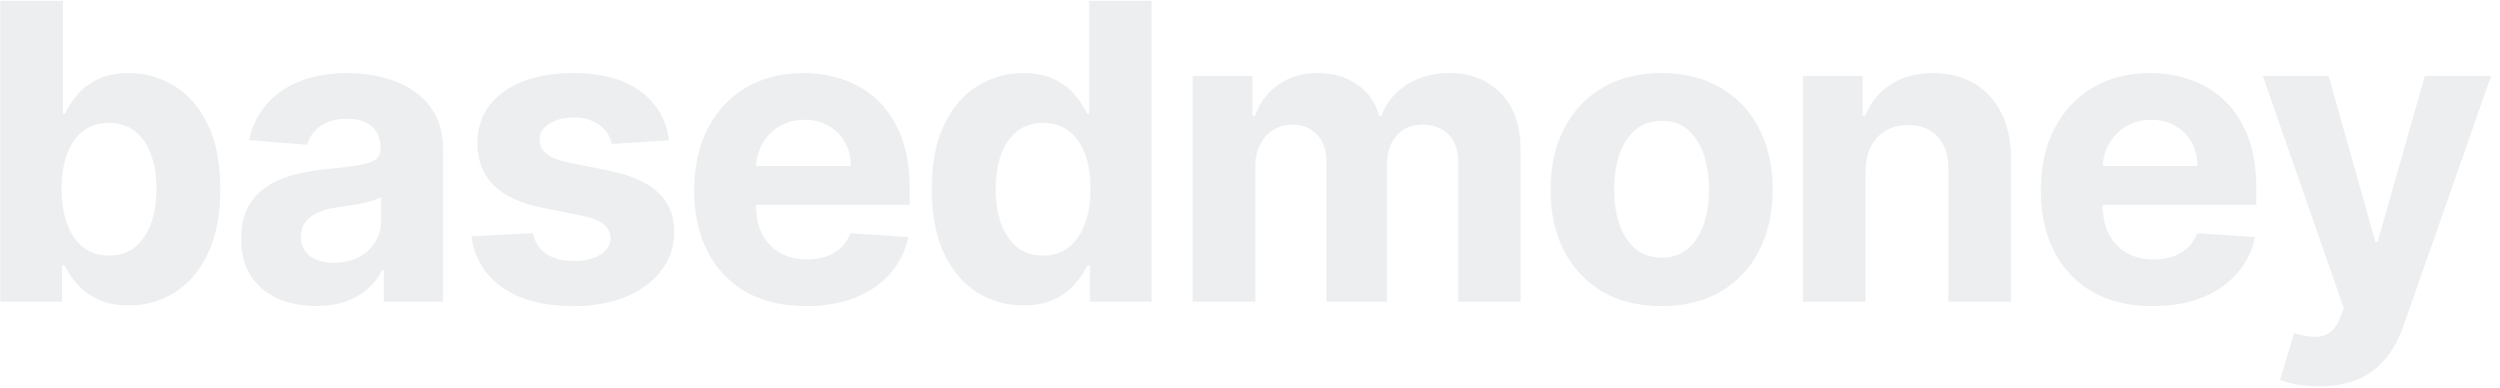
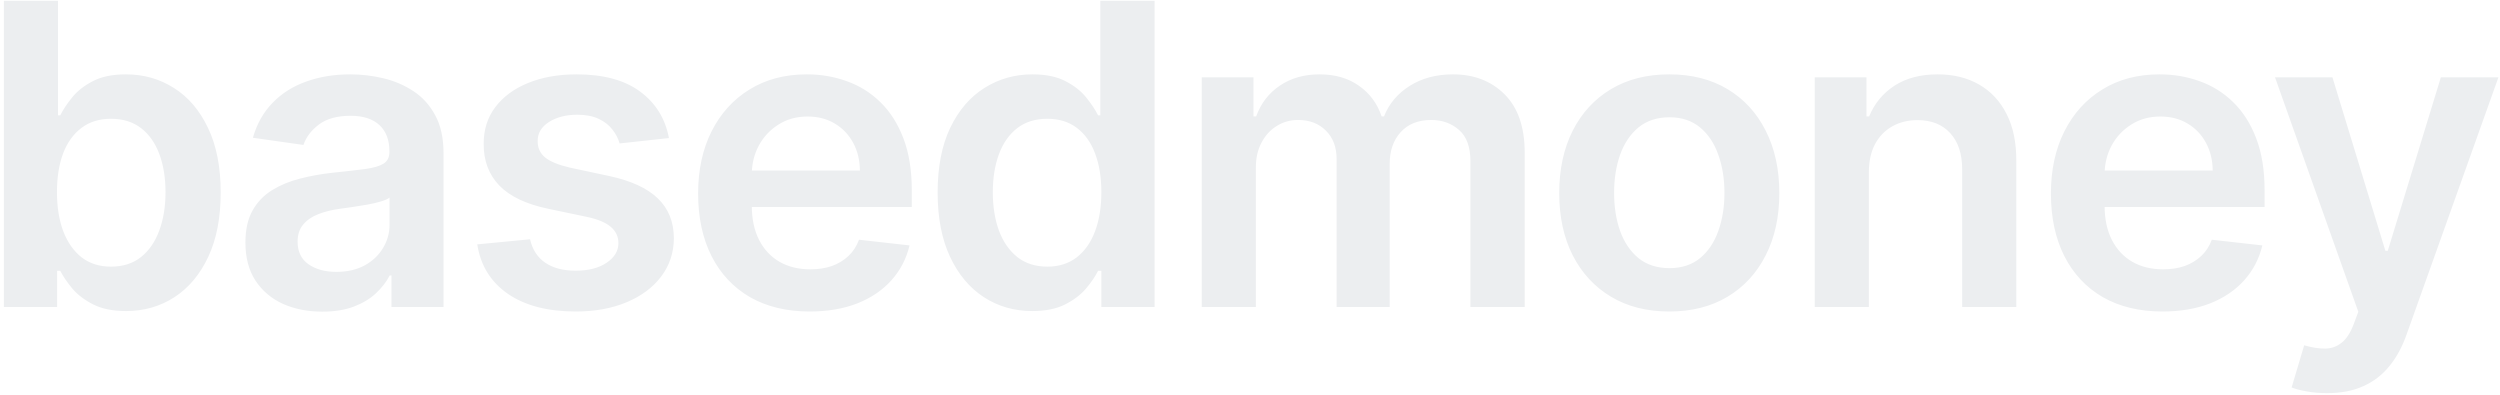
- <svg xmlns="http://www.w3.org/2000/svg" width="290" height="45" viewBox="0 0 290 45" fill="none">
-   <path d="M0.034 35V0.091H7.295V13.216H7.517C7.835 12.511 8.295 11.796 8.898 11.068C9.511 10.329 10.307 9.716 11.284 9.227C12.273 8.727 13.5 8.477 14.966 8.477C16.875 8.477 18.636 8.977 20.25 9.977C21.864 10.966 23.153 12.46 24.119 14.46C25.085 16.449 25.568 18.943 25.568 21.943C25.568 24.864 25.097 27.329 24.153 29.341C23.222 31.341 21.949 32.858 20.335 33.892C18.733 34.915 16.938 35.426 14.949 35.426C13.54 35.426 12.341 35.193 11.352 34.727C10.375 34.261 9.574 33.676 8.949 32.972C8.324 32.256 7.847 31.534 7.517 30.807H7.193V35H0.034ZM7.142 21.909C7.142 23.466 7.358 24.824 7.79 25.983C8.222 27.142 8.847 28.046 9.665 28.693C10.483 29.329 11.477 29.648 12.648 29.648C13.829 29.648 14.829 29.324 15.648 28.676C16.466 28.017 17.085 27.108 17.506 25.949C17.938 24.778 18.153 23.432 18.153 21.909C18.153 20.398 17.943 19.068 17.523 17.921C17.102 16.773 16.483 15.875 15.665 15.227C14.847 14.579 13.841 14.256 12.648 14.256C11.466 14.256 10.466 14.568 9.648 15.193C8.841 15.818 8.222 16.704 7.79 17.852C7.358 19 7.142 20.352 7.142 21.909ZM36.679 35.494C35.009 35.494 33.52 35.205 32.213 34.625C30.907 34.034 29.872 33.165 29.111 32.017C28.361 30.858 27.986 29.415 27.986 27.688C27.986 26.233 28.253 25.011 28.787 24.023C29.321 23.034 30.049 22.239 30.969 21.636C31.89 21.034 32.935 20.579 34.105 20.273C35.287 19.966 36.526 19.75 37.821 19.625C39.344 19.466 40.571 19.318 41.503 19.182C42.435 19.034 43.111 18.818 43.532 18.534C43.952 18.25 44.162 17.829 44.162 17.273V17.171C44.162 16.091 43.821 15.256 43.139 14.665C42.469 14.074 41.514 13.778 40.276 13.778C38.969 13.778 37.929 14.068 37.157 14.648C36.384 15.216 35.872 15.932 35.622 16.796L28.907 16.25C29.247 14.659 29.918 13.284 30.918 12.125C31.918 10.954 33.208 10.057 34.787 9.432C36.378 8.795 38.219 8.477 40.31 8.477C41.764 8.477 43.157 8.648 44.486 8.989C45.827 9.33 47.014 9.858 48.049 10.574C49.094 11.29 49.918 12.21 50.52 13.335C51.122 14.449 51.424 15.784 51.424 17.341V35H44.537V31.369H44.333C43.912 32.188 43.35 32.909 42.645 33.534C41.941 34.148 41.094 34.631 40.105 34.983C39.117 35.324 37.975 35.494 36.679 35.494ZM38.759 30.483C39.827 30.483 40.77 30.273 41.588 29.852C42.407 29.421 43.049 28.841 43.514 28.114C43.98 27.386 44.213 26.562 44.213 25.642V22.864C43.986 23.011 43.674 23.148 43.276 23.273C42.889 23.386 42.452 23.494 41.963 23.597C41.475 23.688 40.986 23.773 40.497 23.852C40.009 23.921 39.566 23.983 39.168 24.04C38.316 24.165 37.571 24.364 36.935 24.636C36.299 24.909 35.804 25.278 35.452 25.744C35.1 26.199 34.924 26.767 34.924 27.449C34.924 28.438 35.282 29.193 35.997 29.716C36.725 30.227 37.645 30.483 38.759 30.483ZM77.641 16.284L70.993 16.693C70.88 16.125 70.635 15.614 70.26 15.159C69.885 14.693 69.391 14.324 68.778 14.051C68.175 13.767 67.454 13.625 66.613 13.625C65.488 13.625 64.539 13.864 63.766 14.341C62.993 14.807 62.607 15.432 62.607 16.216C62.607 16.841 62.857 17.369 63.357 17.801C63.857 18.233 64.715 18.579 65.931 18.841L70.67 19.796C73.215 20.318 75.113 21.159 76.363 22.318C77.613 23.477 78.238 25 78.238 26.886C78.238 28.602 77.732 30.108 76.721 31.403C75.721 32.699 74.346 33.71 72.596 34.438C70.857 35.153 68.851 35.511 66.579 35.511C63.113 35.511 60.351 34.79 58.295 33.347C56.249 31.892 55.05 29.915 54.698 27.415L61.84 27.04C62.056 28.097 62.579 28.903 63.408 29.46C64.238 30.006 65.3 30.278 66.596 30.278C67.868 30.278 68.891 30.034 69.664 29.546C70.448 29.046 70.846 28.403 70.857 27.619C70.846 26.96 70.567 26.421 70.022 26C69.476 25.568 68.635 25.239 67.499 25.011L62.965 24.108C60.408 23.597 58.505 22.71 57.255 21.449C56.016 20.188 55.397 18.579 55.397 16.625C55.397 14.943 55.851 13.494 56.761 12.278C57.681 11.062 58.971 10.125 60.63 9.466C62.3 8.807 64.255 8.477 66.493 8.477C69.8 8.477 72.403 9.176 74.3 10.574C76.209 11.972 77.323 13.875 77.641 16.284ZM93.542 35.511C90.849 35.511 88.531 34.966 86.588 33.875C84.656 32.773 83.167 31.216 82.122 29.204C81.076 27.182 80.553 24.79 80.553 22.028C80.553 19.335 81.076 16.972 82.122 14.938C83.167 12.903 84.639 11.318 86.536 10.182C88.445 9.045 90.684 8.477 93.252 8.477C94.98 8.477 96.588 8.756 98.076 9.312C99.576 9.858 100.883 10.682 101.997 11.784C103.122 12.886 103.997 14.273 104.622 15.943C105.247 17.602 105.559 19.546 105.559 21.773V23.767H83.451V19.267H98.724C98.724 18.222 98.497 17.296 98.042 16.489C97.588 15.682 96.957 15.051 96.15 14.597C95.355 14.131 94.428 13.898 93.372 13.898C92.269 13.898 91.292 14.153 90.44 14.665C89.599 15.165 88.94 15.841 88.463 16.693C87.985 17.534 87.741 18.472 87.73 19.506V23.784C87.73 25.079 87.968 26.199 88.445 27.142C88.934 28.085 89.622 28.812 90.508 29.324C91.394 29.835 92.445 30.091 93.661 30.091C94.468 30.091 95.207 29.977 95.877 29.75C96.548 29.523 97.122 29.182 97.599 28.727C98.076 28.273 98.44 27.716 98.69 27.057L105.406 27.5C105.065 29.114 104.366 30.523 103.309 31.727C102.264 32.92 100.911 33.852 99.252 34.523C97.605 35.182 95.701 35.511 93.542 35.511ZM118.745 35.426C116.757 35.426 114.956 34.915 113.342 33.892C111.74 32.858 110.467 31.341 109.524 29.341C108.592 27.329 108.126 24.864 108.126 21.943C108.126 18.943 108.609 16.449 109.575 14.46C110.541 12.46 111.825 10.966 113.427 9.977C115.041 8.977 116.808 8.477 118.728 8.477C120.194 8.477 121.416 8.727 122.393 9.227C123.382 9.716 124.177 10.329 124.78 11.068C125.393 11.796 125.859 12.511 126.177 13.216H126.399V0.091H133.643V35H126.484V30.807H126.177C125.836 31.534 125.353 32.256 124.728 32.972C124.115 33.676 123.314 34.261 122.325 34.727C121.348 35.193 120.155 35.426 118.745 35.426ZM121.047 29.648C122.217 29.648 123.206 29.329 124.012 28.693C124.831 28.046 125.456 27.142 125.887 25.983C126.331 24.824 126.552 23.466 126.552 21.909C126.552 20.352 126.336 19 125.905 17.852C125.473 16.704 124.848 15.818 124.03 15.193C123.211 14.568 122.217 14.256 121.047 14.256C119.853 14.256 118.848 14.579 118.03 15.227C117.211 15.875 116.592 16.773 116.172 17.921C115.751 19.068 115.541 20.398 115.541 21.909C115.541 23.432 115.751 24.778 116.172 25.949C116.603 27.108 117.223 28.017 118.03 28.676C118.848 29.324 119.853 29.648 121.047 29.648ZM138.413 35V8.818H145.334V13.438H145.641C146.186 11.903 147.095 10.693 148.368 9.807C149.641 8.92 151.163 8.477 152.936 8.477C154.732 8.477 156.26 8.926 157.521 9.824C158.783 10.71 159.624 11.915 160.044 13.438H160.317C160.851 11.938 161.817 10.739 163.214 9.841C164.624 8.932 166.288 8.477 168.209 8.477C170.652 8.477 172.635 9.256 174.158 10.812C175.692 12.358 176.459 14.551 176.459 17.392V35H169.214V18.824C169.214 17.369 168.828 16.278 168.055 15.551C167.283 14.824 166.317 14.46 165.158 14.46C163.839 14.46 162.811 14.881 162.072 15.722C161.334 16.551 160.964 17.648 160.964 19.011V35H153.925V18.671C153.925 17.386 153.555 16.364 152.817 15.602C152.089 14.841 151.129 14.46 149.936 14.46C149.129 14.46 148.402 14.665 147.754 15.074C147.118 15.472 146.612 16.034 146.237 16.761C145.862 17.477 145.675 18.318 145.675 19.284V35H138.413ZM192.824 35.511C190.176 35.511 187.887 34.949 185.955 33.824C184.034 32.688 182.551 31.108 181.506 29.085C180.461 27.051 179.938 24.693 179.938 22.011C179.938 19.307 180.461 16.943 181.506 14.921C182.551 12.886 184.034 11.307 185.955 10.182C187.887 9.045 190.176 8.477 192.824 8.477C195.472 8.477 197.756 9.045 199.676 10.182C201.608 11.307 203.097 12.886 204.142 14.921C205.188 16.943 205.711 19.307 205.711 22.011C205.711 24.693 205.188 27.051 204.142 29.085C203.097 31.108 201.608 32.688 199.676 33.824C197.756 34.949 195.472 35.511 192.824 35.511ZM192.858 29.886C194.063 29.886 195.068 29.546 195.875 28.864C196.682 28.171 197.29 27.227 197.699 26.034C198.12 24.841 198.33 23.483 198.33 21.96C198.33 20.438 198.12 19.079 197.699 17.886C197.29 16.693 196.682 15.75 195.875 15.057C195.068 14.364 194.063 14.017 192.858 14.017C191.642 14.017 190.62 14.364 189.79 15.057C188.972 15.75 188.353 16.693 187.932 17.886C187.523 19.079 187.318 20.438 187.318 21.96C187.318 23.483 187.523 24.841 187.932 26.034C188.353 27.227 188.972 28.171 189.79 28.864C190.62 29.546 191.642 29.886 192.858 29.886ZM216.493 19.864V35H209.232V8.818H216.153V13.438H216.459C217.039 11.915 218.011 10.71 219.374 9.824C220.738 8.926 222.391 8.477 224.334 8.477C226.153 8.477 227.738 8.875 229.09 9.67C230.442 10.466 231.493 11.602 232.243 13.079C232.993 14.546 233.368 16.296 233.368 18.329V35H226.107V19.625C226.118 18.023 225.709 16.773 224.88 15.875C224.05 14.966 222.908 14.511 221.454 14.511C220.476 14.511 219.613 14.722 218.863 15.142C218.124 15.562 217.545 16.176 217.124 16.983C216.715 17.778 216.505 18.739 216.493 19.864ZM249.823 35.511C247.13 35.511 244.812 34.966 242.869 33.875C240.937 32.773 239.448 31.216 238.403 29.204C237.357 27.182 236.835 24.79 236.835 22.028C236.835 19.335 237.357 16.972 238.403 14.938C239.448 12.903 240.92 11.318 242.818 10.182C244.727 9.045 246.965 8.477 249.534 8.477C251.261 8.477 252.869 8.756 254.357 9.312C255.857 9.858 257.164 10.682 258.278 11.784C259.403 12.886 260.278 14.273 260.903 15.943C261.528 17.602 261.84 19.546 261.84 21.773V23.767H239.732V19.267H255.005C255.005 18.222 254.778 17.296 254.323 16.489C253.869 15.682 253.238 15.051 252.431 14.597C251.636 14.131 250.71 13.898 249.653 13.898C248.551 13.898 247.573 14.153 246.721 14.665C245.88 15.165 245.221 15.841 244.744 16.693C244.266 17.534 244.022 18.472 244.011 19.506V23.784C244.011 25.079 244.249 26.199 244.727 27.142C245.215 28.085 245.903 28.812 246.789 29.324C247.676 29.835 248.727 30.091 249.943 30.091C250.749 30.091 251.488 29.977 252.159 29.75C252.829 29.523 253.403 29.182 253.88 28.727C254.357 28.273 254.721 27.716 254.971 27.057L261.687 27.5C261.346 29.114 260.647 30.523 259.59 31.727C258.545 32.92 257.193 33.852 255.534 34.523C253.886 35.182 251.982 35.511 249.823 35.511ZM269.159 44.818C268.238 44.818 267.375 44.744 266.568 44.597C265.772 44.46 265.113 44.284 264.591 44.068L266.227 38.648C267.079 38.909 267.846 39.051 268.528 39.074C269.221 39.097 269.818 38.938 270.318 38.597C270.829 38.256 271.244 37.676 271.562 36.858L271.988 35.75L262.596 8.818H270.233L275.653 28.046H275.926L281.397 8.818H289.085L278.909 37.83C278.42 39.239 277.755 40.466 276.915 41.511C276.085 42.568 275.034 43.381 273.761 43.949C272.488 44.528 270.954 44.818 269.159 44.818Z" fill="#ECEEF0" />
+ <svg xmlns="http://www.w3.org/2000/svg" width="285" height="45" viewBox="0 0 285 45" fill="none">
+   <path d="M0.443 35V0.091H6.614V13.148H6.869C7.188 12.511 7.636 11.835 8.216 11.119C8.795 10.392 9.58 9.773 10.568 9.261C11.557 8.739 12.818 8.477 14.352 8.477C16.375 8.477 18.199 8.994 19.824 10.028C21.46 11.051 22.756 12.568 23.71 14.579C24.676 16.579 25.159 19.034 25.159 21.943C25.159 24.818 24.688 27.261 23.744 29.273C22.801 31.284 21.517 32.818 19.892 33.875C18.267 34.932 16.426 35.46 14.369 35.46C12.869 35.46 11.625 35.21 10.636 34.71C9.648 34.21 8.852 33.608 8.25 32.903C7.659 32.188 7.199 31.511 6.869 30.875H6.511V35H0.443ZM6.494 21.909C6.494 23.602 6.733 25.085 7.21 26.358C7.699 27.631 8.398 28.625 9.307 29.341C10.227 30.046 11.341 30.398 12.648 30.398C14.011 30.398 15.153 30.034 16.074 29.307C16.994 28.568 17.688 27.562 18.153 26.29C18.631 25.006 18.869 23.546 18.869 21.909C18.869 20.284 18.636 18.841 18.171 17.579C17.704 16.318 17.011 15.329 16.091 14.614C15.171 13.898 14.023 13.54 12.648 13.54C11.329 13.54 10.21 13.886 9.29 14.579C8.369 15.273 7.67 16.244 7.193 17.494C6.727 18.744 6.494 20.216 6.494 21.909ZM36.739 35.528C35.08 35.528 33.586 35.233 32.256 34.642C30.938 34.04 29.892 33.153 29.12 31.983C28.358 30.812 27.978 29.369 27.978 27.653C27.978 26.176 28.25 24.954 28.796 23.989C29.341 23.023 30.085 22.25 31.029 21.671C31.972 21.091 33.034 20.653 34.216 20.358C35.409 20.051 36.642 19.829 37.915 19.693C39.449 19.534 40.694 19.392 41.648 19.267C42.603 19.131 43.296 18.926 43.728 18.653C44.171 18.369 44.392 17.932 44.392 17.341V17.239C44.392 15.954 44.012 14.96 43.25 14.256C42.489 13.551 41.392 13.199 39.961 13.199C38.449 13.199 37.25 13.528 36.364 14.188C35.489 14.847 34.898 15.625 34.591 16.523L28.83 15.704C29.284 14.114 30.034 12.784 31.08 11.716C32.125 10.636 33.404 9.83 34.915 9.295C36.426 8.75 38.097 8.477 39.926 8.477C41.188 8.477 42.444 8.625 43.694 8.92C44.944 9.216 46.086 9.705 47.12 10.386C48.154 11.057 48.983 11.972 49.608 13.131C50.245 14.29 50.563 15.739 50.563 17.477V35H44.631V31.403H44.426C44.051 32.131 43.523 32.812 42.841 33.449C42.171 34.074 41.324 34.58 40.301 34.966C39.29 35.341 38.103 35.528 36.739 35.528ZM38.341 30.994C39.58 30.994 40.654 30.75 41.563 30.261C42.472 29.761 43.171 29.102 43.659 28.284C44.159 27.466 44.409 26.574 44.409 25.608V22.523C44.216 22.682 43.887 22.829 43.421 22.966C42.966 23.102 42.455 23.222 41.887 23.324C41.319 23.426 40.756 23.517 40.199 23.597C39.642 23.676 39.159 23.744 38.75 23.801C37.83 23.926 37.006 24.131 36.279 24.415C35.551 24.699 34.978 25.097 34.557 25.608C34.137 26.108 33.926 26.756 33.926 27.551C33.926 28.688 34.341 29.546 35.171 30.125C36 30.704 37.057 30.994 38.341 30.994ZM76.26 15.739L70.635 16.352C70.476 15.784 70.198 15.25 69.8 14.75C69.414 14.25 68.891 13.847 68.232 13.54C67.573 13.233 66.766 13.079 65.812 13.079C64.528 13.079 63.448 13.358 62.573 13.915C61.709 14.472 61.283 15.193 61.295 16.079C61.283 16.841 61.562 17.46 62.13 17.938C62.709 18.415 63.664 18.807 64.993 19.114L69.459 20.068C71.937 20.602 73.778 21.449 74.982 22.608C76.198 23.767 76.812 25.284 76.823 27.159C76.812 28.807 76.329 30.261 75.374 31.523C74.431 32.773 73.118 33.75 71.437 34.455C69.755 35.159 67.823 35.511 65.641 35.511C62.437 35.511 59.857 34.841 57.903 33.5C55.948 32.148 54.783 30.267 54.408 27.858L60.425 27.278C60.698 28.46 61.278 29.352 62.164 29.954C63.05 30.557 64.204 30.858 65.624 30.858C67.09 30.858 68.266 30.557 69.153 29.954C70.05 29.352 70.499 28.608 70.499 27.722C70.499 26.972 70.209 26.352 69.63 25.864C69.062 25.375 68.175 25 66.971 24.739L62.505 23.801C59.993 23.278 58.136 22.398 56.931 21.159C55.726 19.909 55.13 18.329 55.141 16.421C55.13 14.807 55.567 13.409 56.454 12.227C57.351 11.034 58.596 10.114 60.187 9.466C61.789 8.807 63.636 8.477 65.726 8.477C68.795 8.477 71.209 9.131 72.971 10.438C74.743 11.744 75.84 13.511 76.26 15.739ZM92.302 35.511C89.677 35.511 87.41 34.966 85.501 33.875C83.603 32.773 82.143 31.216 81.12 29.204C80.097 27.182 79.586 24.801 79.586 22.062C79.586 19.369 80.097 17.006 81.12 14.972C82.154 12.926 83.597 11.335 85.45 10.199C87.302 9.051 89.478 8.477 91.978 8.477C93.592 8.477 95.115 8.739 96.546 9.261C97.99 9.773 99.262 10.568 100.364 11.648C101.478 12.727 102.353 14.102 102.989 15.773C103.626 17.432 103.944 19.409 103.944 21.704V23.597H82.484V19.438H98.029C98.018 18.256 97.762 17.204 97.262 16.284C96.762 15.352 96.063 14.619 95.166 14.085C94.279 13.551 93.245 13.284 92.063 13.284C90.802 13.284 89.694 13.591 88.74 14.204C87.785 14.807 87.041 15.602 86.507 16.591C85.984 17.568 85.717 18.642 85.705 19.812V23.443C85.705 24.966 85.984 26.273 86.541 27.364C87.097 28.443 87.876 29.273 88.876 29.852C89.876 30.421 91.046 30.704 92.387 30.704C93.285 30.704 94.097 30.579 94.825 30.329C95.552 30.068 96.183 29.688 96.717 29.188C97.251 28.688 97.654 28.068 97.927 27.329L103.688 27.977C103.325 29.5 102.632 30.829 101.609 31.966C100.597 33.091 99.302 33.966 97.722 34.591C96.143 35.205 94.336 35.511 92.302 35.511ZM117.68 35.46C115.623 35.46 113.782 34.932 112.157 33.875C110.532 32.818 109.248 31.284 108.305 29.273C107.362 27.261 106.89 24.818 106.89 21.943C106.89 19.034 107.368 16.579 108.322 14.579C109.288 12.568 110.589 11.051 112.226 10.028C113.862 8.994 115.686 8.477 117.697 8.477C119.231 8.477 120.493 8.739 121.481 9.261C122.47 9.773 123.254 10.392 123.834 11.119C124.413 11.835 124.862 12.511 125.18 13.148H125.436V0.091H131.623V35H125.555V30.875H125.18C124.862 31.511 124.402 32.188 123.799 32.903C123.197 33.608 122.402 34.21 121.413 34.71C120.424 35.21 119.18 35.46 117.68 35.46ZM119.402 30.398C120.709 30.398 121.822 30.046 122.743 29.341C123.663 28.625 124.362 27.631 124.839 26.358C125.316 25.085 125.555 23.602 125.555 21.909C125.555 20.216 125.316 18.744 124.839 17.494C124.373 16.244 123.68 15.273 122.76 14.579C121.851 13.886 120.731 13.54 119.402 13.54C118.027 13.54 116.879 13.898 115.959 14.614C115.038 15.329 114.345 16.318 113.879 17.579C113.413 18.841 113.18 20.284 113.18 21.909C113.18 23.546 113.413 25.006 113.879 26.29C114.356 27.562 115.055 28.568 115.976 29.307C116.907 30.034 118.049 30.398 119.402 30.398ZM136.999 35V8.818H142.896V13.267H143.203C143.749 11.767 144.652 10.597 145.913 9.756C147.175 8.903 148.68 8.477 150.43 8.477C152.203 8.477 153.697 8.909 154.913 9.773C156.141 10.625 157.004 11.79 157.504 13.267H157.777C158.357 11.812 159.334 10.653 160.709 9.79C162.095 8.915 163.737 8.477 165.635 8.477C168.044 8.477 170.01 9.239 171.533 10.761C173.055 12.284 173.817 14.506 173.817 17.426V35H167.629V18.381C167.629 16.756 167.197 15.568 166.334 14.818C165.47 14.057 164.413 13.676 163.163 13.676C161.675 13.676 160.51 14.142 159.669 15.074C158.839 15.994 158.425 17.193 158.425 18.671V35H152.374V18.125C152.374 16.773 151.964 15.693 151.146 14.886C150.339 14.079 149.283 13.676 147.976 13.676C147.089 13.676 146.283 13.903 145.555 14.358C144.828 14.801 144.249 15.432 143.817 16.25C143.385 17.057 143.169 18 143.169 19.079V35H136.999ZM190.297 35.511C187.74 35.511 185.524 34.949 183.649 33.824C181.774 32.699 180.32 31.125 179.286 29.102C178.263 27.079 177.752 24.716 177.752 22.011C177.752 19.307 178.263 16.938 179.286 14.903C180.32 12.869 181.774 11.29 183.649 10.165C185.524 9.04 187.74 8.477 190.297 8.477C192.854 8.477 195.07 9.04 196.945 10.165C198.82 11.29 200.269 12.869 201.291 14.903C202.326 16.938 202.843 19.307 202.843 22.011C202.843 24.716 202.326 27.079 201.291 29.102C200.269 31.125 198.82 32.699 196.945 33.824C195.07 34.949 192.854 35.511 190.297 35.511ZM190.331 30.568C191.718 30.568 192.877 30.188 193.809 29.426C194.74 28.653 195.434 27.619 195.888 26.324C196.354 25.028 196.587 23.585 196.587 21.994C196.587 20.392 196.354 18.943 195.888 17.648C195.434 16.341 194.74 15.301 193.809 14.528C192.877 13.756 191.718 13.369 190.331 13.369C188.911 13.369 187.729 13.756 186.786 14.528C185.854 15.301 185.155 16.341 184.689 17.648C184.235 18.943 184.007 20.392 184.007 21.994C184.007 23.585 184.235 25.028 184.689 26.324C185.155 27.619 185.854 28.653 186.786 29.426C187.729 30.188 188.911 30.568 190.331 30.568ZM213.05 19.659V35H206.88V8.818H212.778V13.267H213.084C213.687 11.801 214.647 10.636 215.965 9.773C217.295 8.909 218.937 8.477 220.891 8.477C222.698 8.477 224.272 8.864 225.613 9.636C226.965 10.409 228.011 11.528 228.749 12.994C229.499 14.46 229.868 16.239 229.857 18.329V35H223.687V19.284C223.687 17.534 223.232 16.165 222.323 15.176C221.425 14.188 220.181 13.693 218.59 13.693C217.511 13.693 216.55 13.932 215.709 14.409C214.88 14.875 214.226 15.551 213.749 16.438C213.283 17.324 213.05 18.398 213.05 19.659ZM246.521 35.511C243.896 35.511 241.629 34.966 239.72 33.875C237.822 32.773 236.362 31.216 235.339 29.204C234.316 27.182 233.805 24.801 233.805 22.062C233.805 19.369 234.316 17.006 235.339 14.972C236.373 12.926 237.816 11.335 239.668 10.199C241.521 9.051 243.697 8.477 246.197 8.477C247.811 8.477 249.333 8.739 250.765 9.261C252.208 9.773 253.481 10.568 254.583 11.648C255.697 12.727 256.572 14.102 257.208 15.773C257.845 17.432 258.163 19.409 258.163 21.704V23.597H236.703V19.438H252.248C252.237 18.256 251.981 17.204 251.481 16.284C250.981 15.352 250.282 14.619 249.384 14.085C248.498 13.551 247.464 13.284 246.282 13.284C245.021 13.284 243.913 13.591 242.958 14.204C242.004 14.807 241.259 15.602 240.725 16.591C240.203 17.568 239.936 18.642 239.924 19.812V23.443C239.924 24.966 240.203 26.273 240.759 27.364C241.316 28.443 242.095 29.273 243.095 29.852C244.095 30.421 245.265 30.704 246.606 30.704C247.504 30.704 248.316 30.579 249.043 30.329C249.771 30.068 250.401 29.688 250.936 29.188C251.47 28.688 251.873 28.068 252.146 27.329L257.907 27.977C257.543 29.5 256.85 30.829 255.828 31.966C254.816 33.091 253.521 33.966 251.941 34.591C250.362 35.205 248.555 35.511 246.521 35.511ZM265.268 44.818C264.427 44.818 263.649 44.75 262.933 44.614C262.228 44.489 261.666 44.341 261.245 44.17L262.677 39.364C263.575 39.625 264.376 39.75 265.081 39.739C265.785 39.727 266.405 39.506 266.939 39.074C267.484 38.653 267.944 37.949 268.319 36.96L268.848 35.545L259.353 8.818H265.899L271.933 28.591H272.206L278.257 8.818H284.819L274.336 38.17C273.848 39.557 273.2 40.744 272.393 41.733C271.586 42.733 270.598 43.494 269.427 44.017C268.268 44.551 266.882 44.818 265.268 44.818Z" fill="#ECEEF0" />
</svg>
